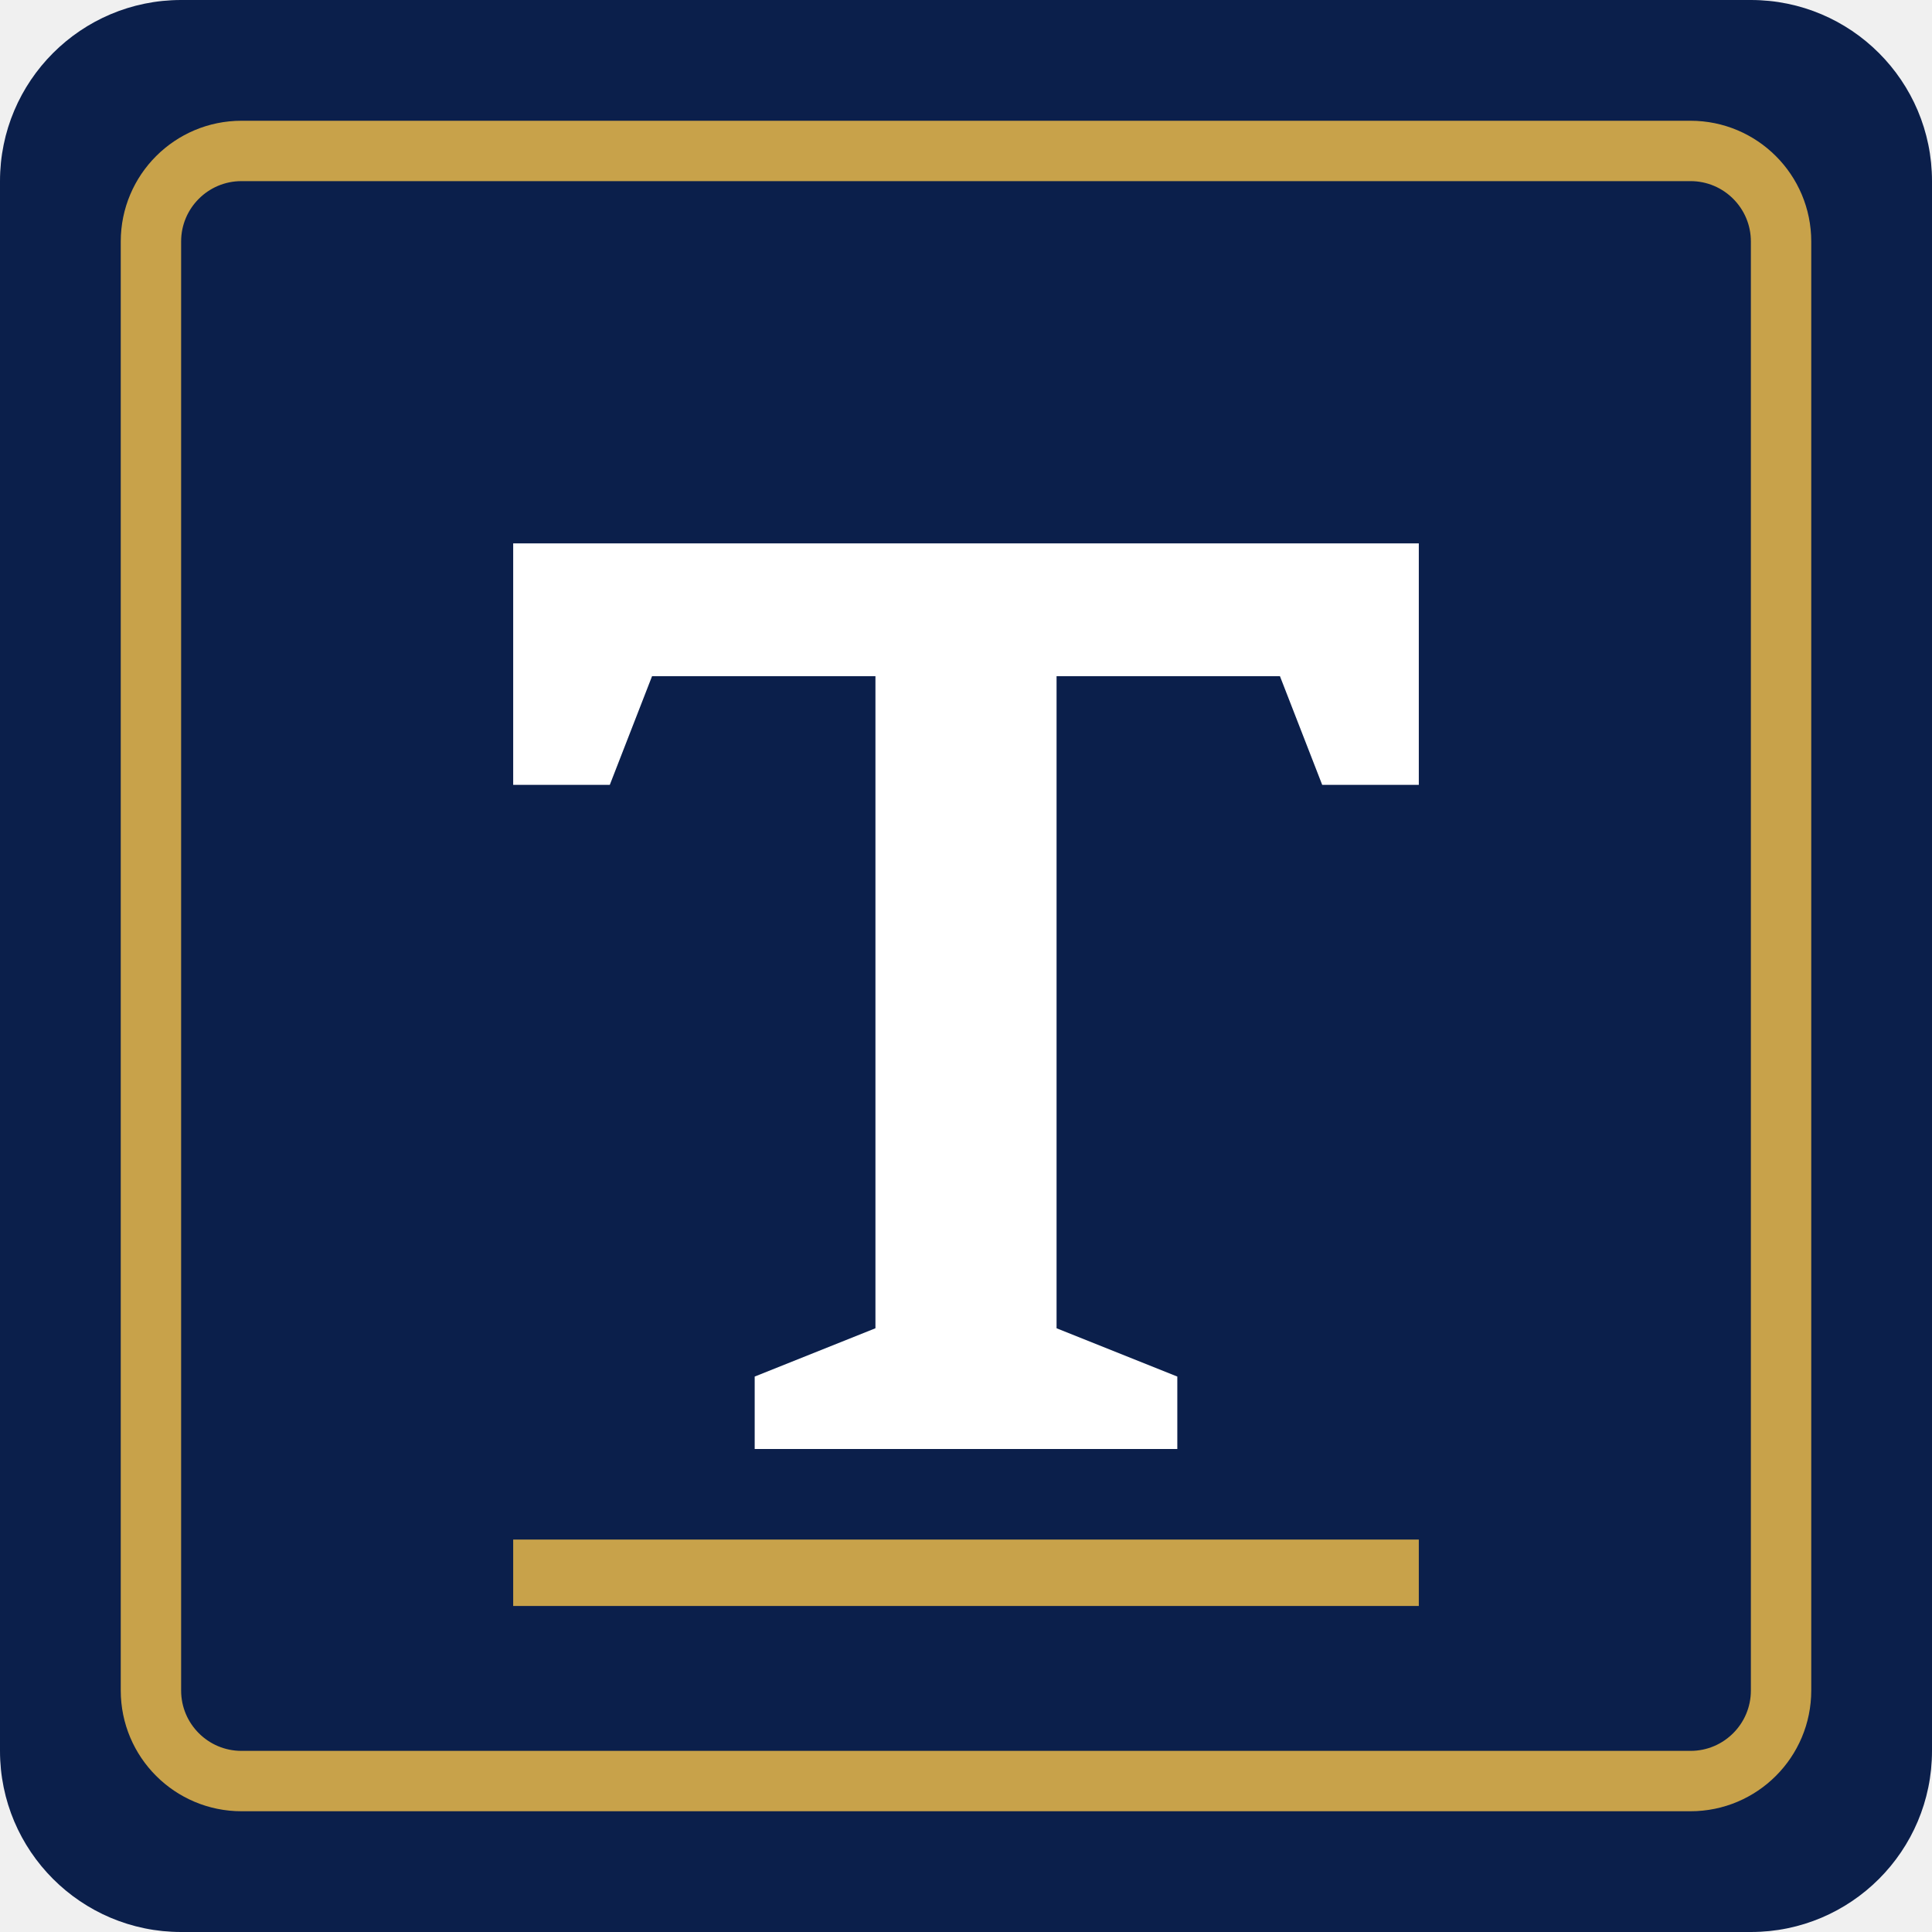
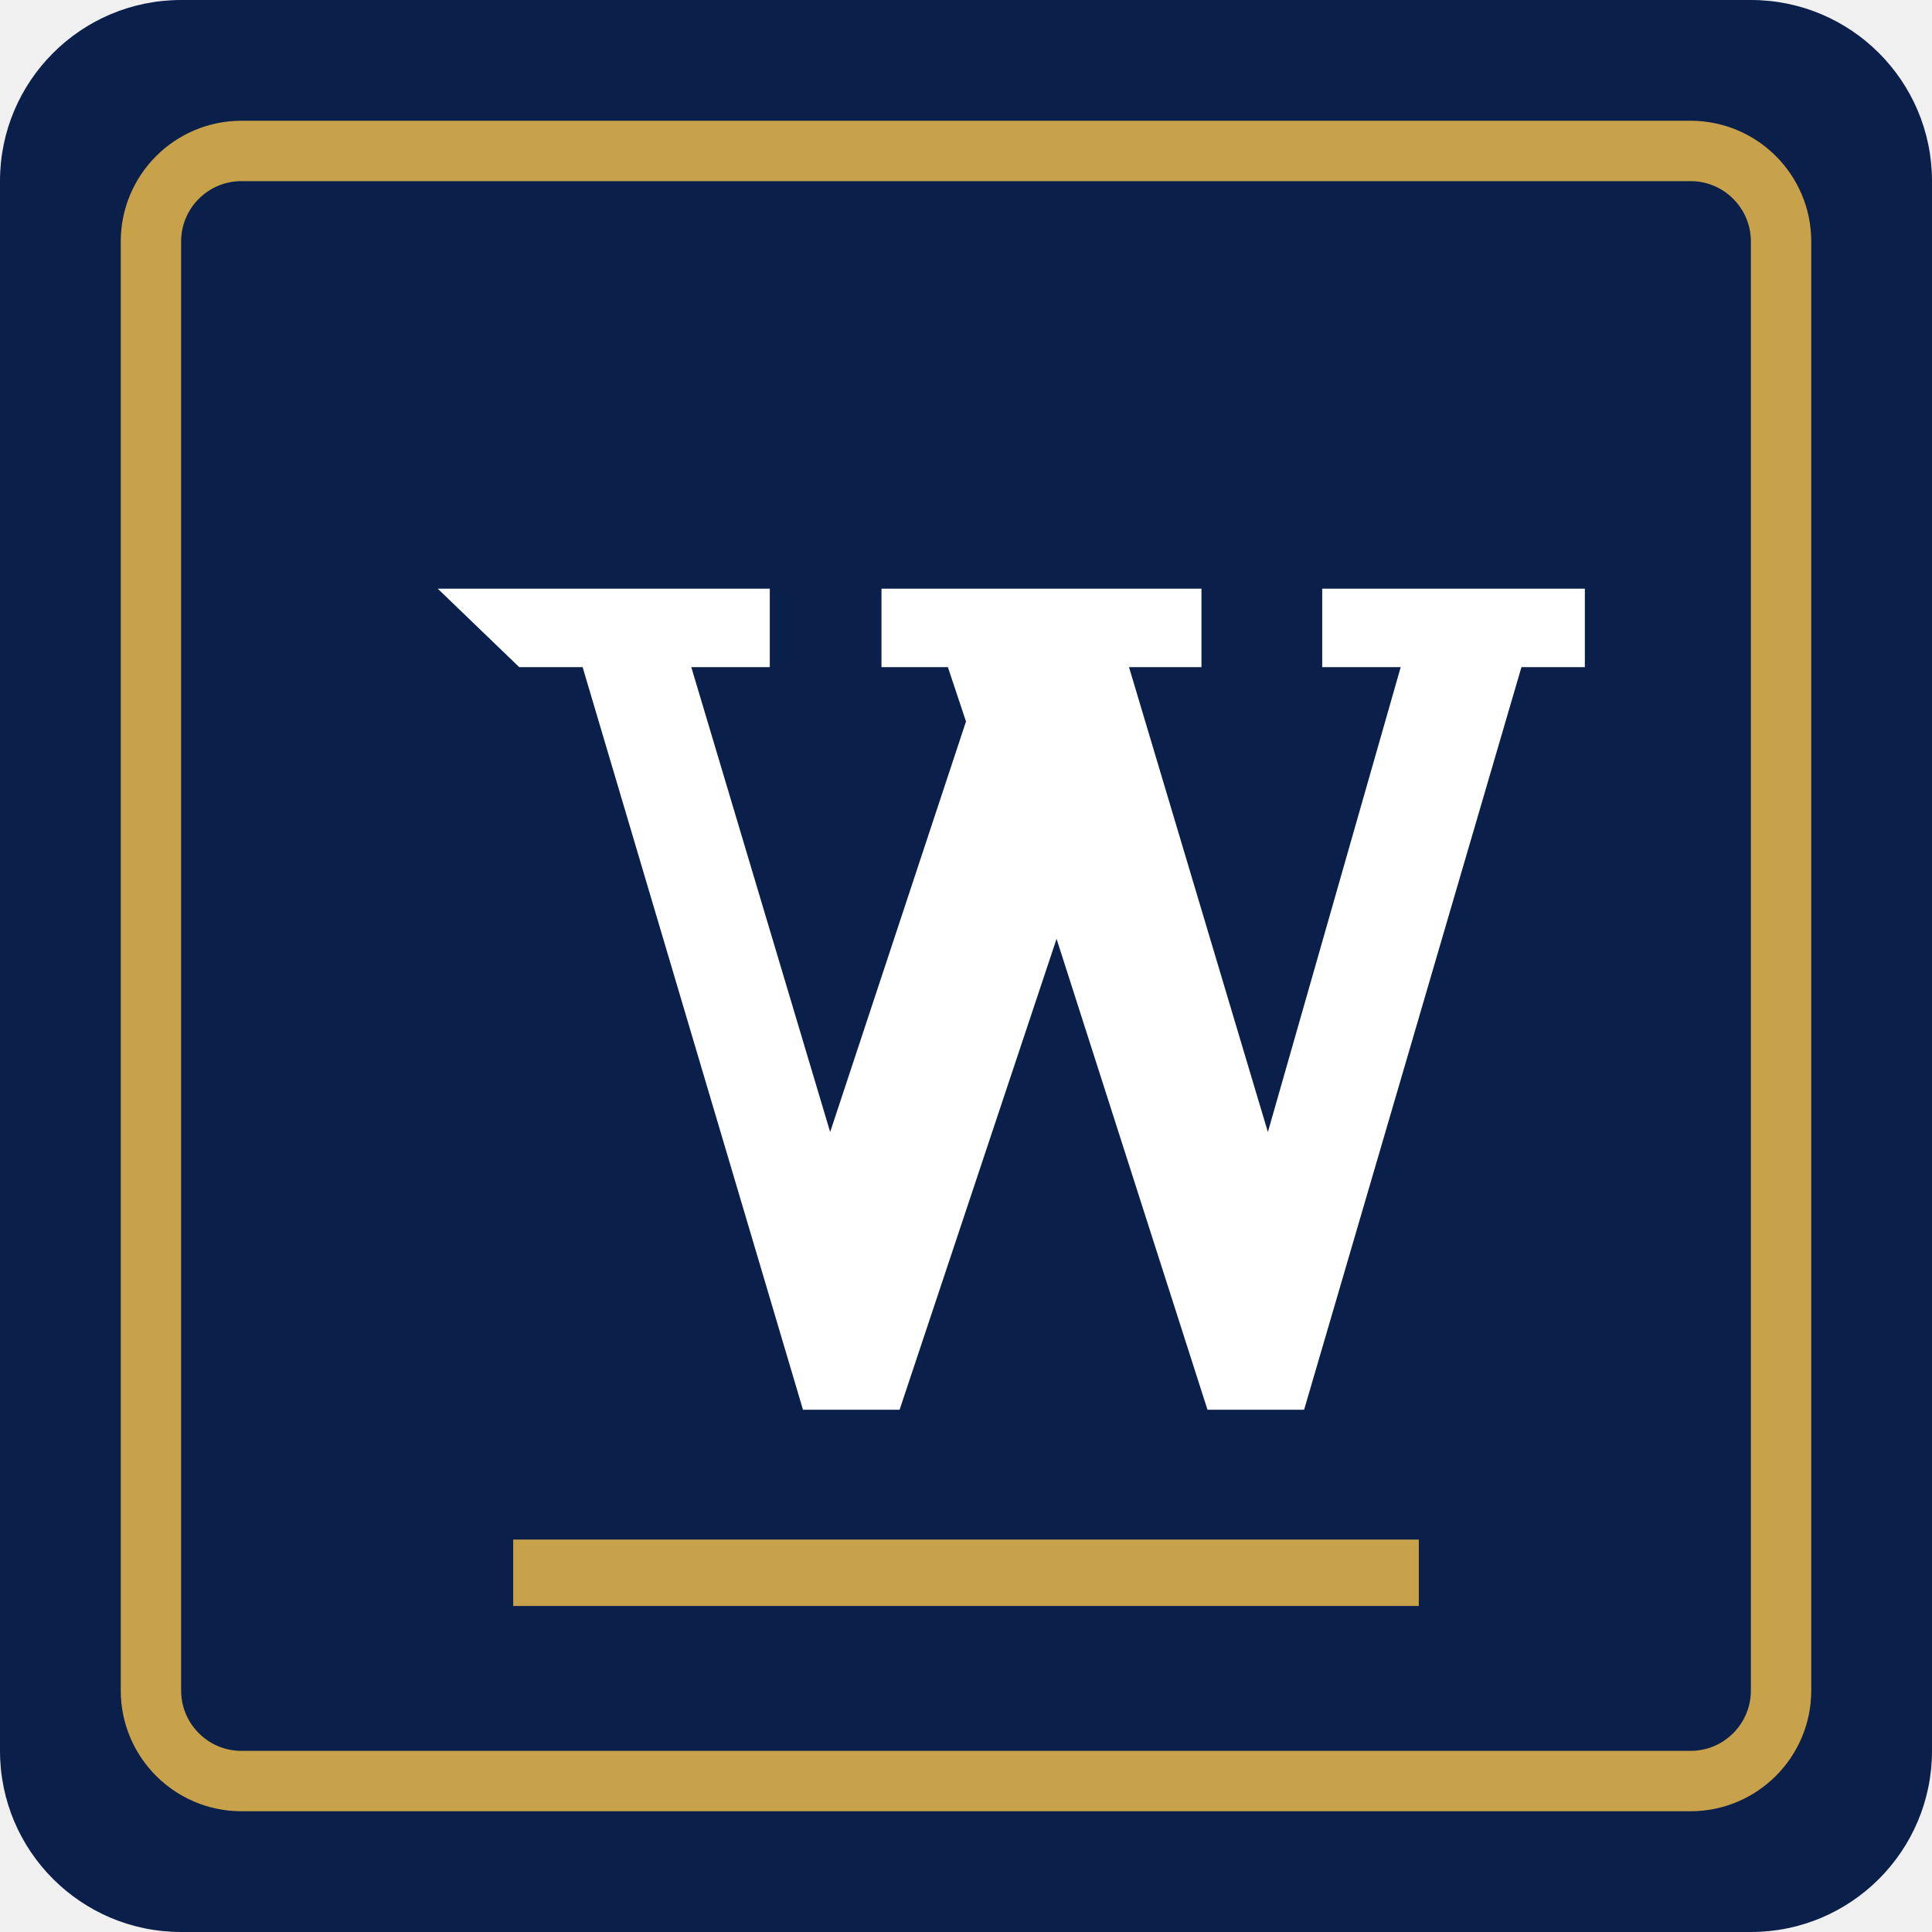
<svg xmlns="http://www.w3.org/2000/svg" viewBox="0 0 64 64">
  <rect width="64" height="64" rx="6" fill="#0b1f4b" />
  <rect x="5" y="5" width="54" height="54" rx="3" fill="none" stroke="#c8a24a" stroke-width="2" />
-   <path d="M17 18h30v8h-3.2l-1.4-3.6H35V44l4 1.6V48H25v-2.4l4-1.6V22.4h-7.4L20.2 26H17z" fill="#fff" />
+   <path d="M14.5 19.5h11v2.6h-2.6l4.6 15.4 4.5-13.6-0.6-1.8h-2.2v-2.6h10.6v2.6h-2.4l4.6 15.4 4.4-15.4h-2.6v-2.6h8.7v2.6h-2.1l-7.2 24.6h-3.2l-5-15.6-5.2 15.6h-3.2l-7.3-24.6h-2.1z" fill="#fff" />
  <rect x="17" y="51" width="30" height="2.2" fill="#c8a24a" />
</svg>
